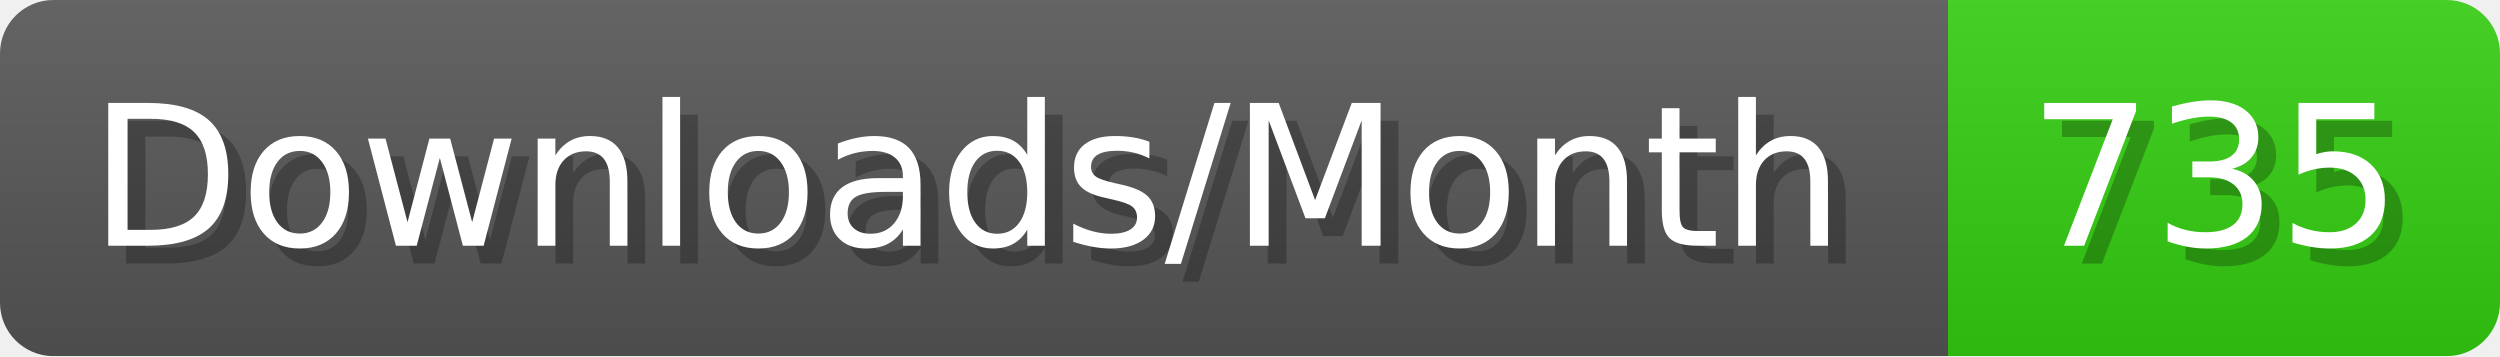
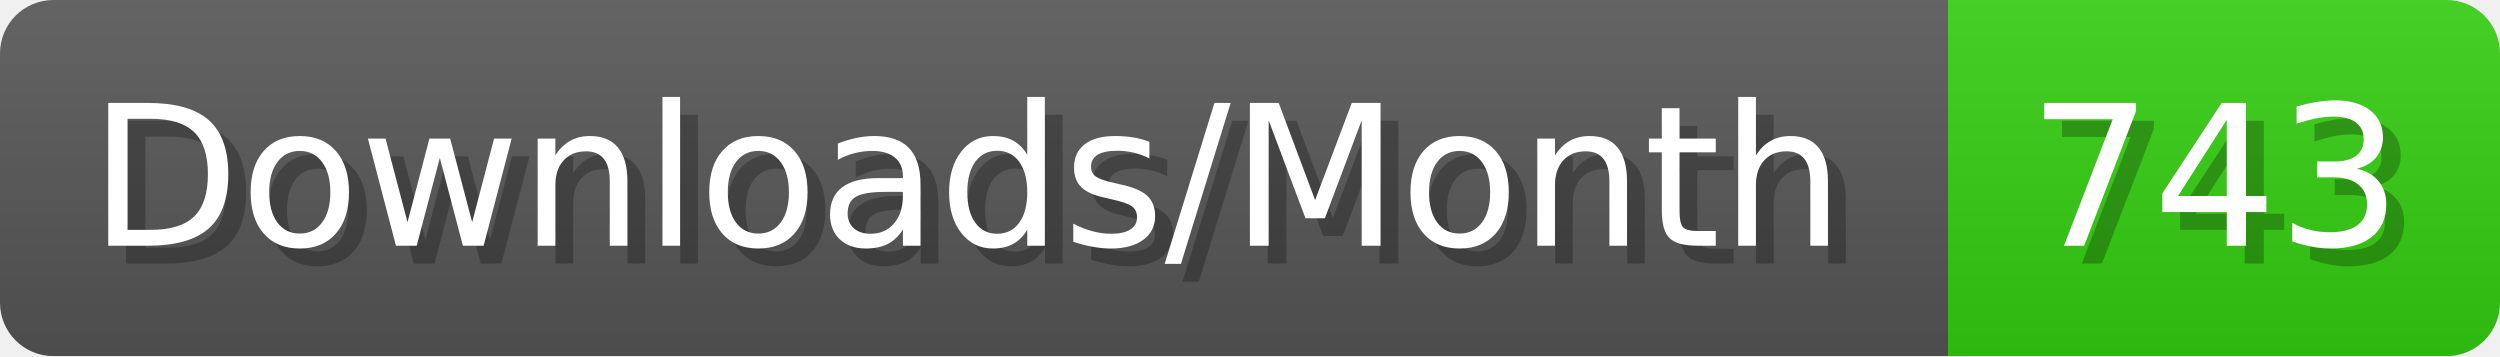
- <svg xmlns="http://www.w3.org/2000/svg" width="140.4" height="20" viewBox="0 0 1404 200" role="img" aria-label="Downloads/Month: 735">
+ <svg xmlns="http://www.w3.org/2000/svg" width="140.4" height="20" viewBox="0 0 1404 200" role="img" aria-label="Downloads/Month: 743">
  <linearGradient id="YlXUI" x2="0" y2="100%">
    <stop offset="0" stop-opacity=".1" stop-color="#EEE" />
    <stop offset="1" stop-opacity=".1" />
  </linearGradient>
  <mask id="JHhop">
    <rect width="1404" height="200" rx="30" fill="#FFF" />
  </mask>
  <g mask="url(#JHhop)">
    <rect width="1094" height="200" fill="#555" />
    <rect width="310" height="200" fill="#3C1" x="1094" />
    <rect width="1404" height="200" fill="url(#YlXUI)" />
  </g>
  <g aria-hidden="true" fill="#fff" text-anchor="start" font-family="Verdana,DejaVu Sans,sans-serif" font-size="110">
    <text x="60" y="148" textLength="994" fill="#000" opacity="0.25">Downloads/Month</text>
    <text x="50" y="138" textLength="994">Downloads/Month</text>
-     <text x="1149" y="148" textLength="210" fill="#000" opacity="0.25">735</text>
-     <text x="1139" y="138" textLength="210">735</text>
+     <text x="1149" y="148" textLength="210" fill="#000" opacity="0.25">743</text>
+     <text x="1139" y="138" textLength="210">743</text>
  </g>
</svg>
